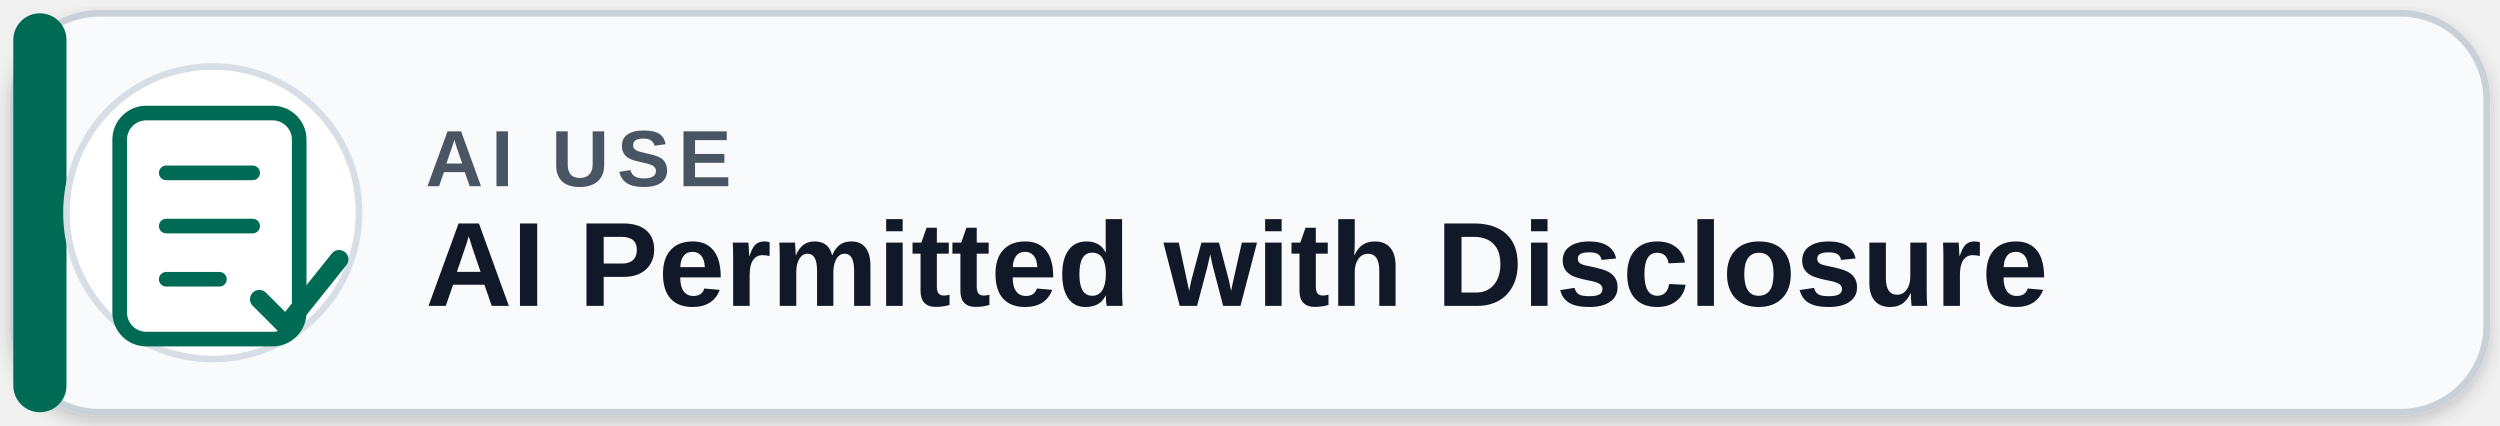
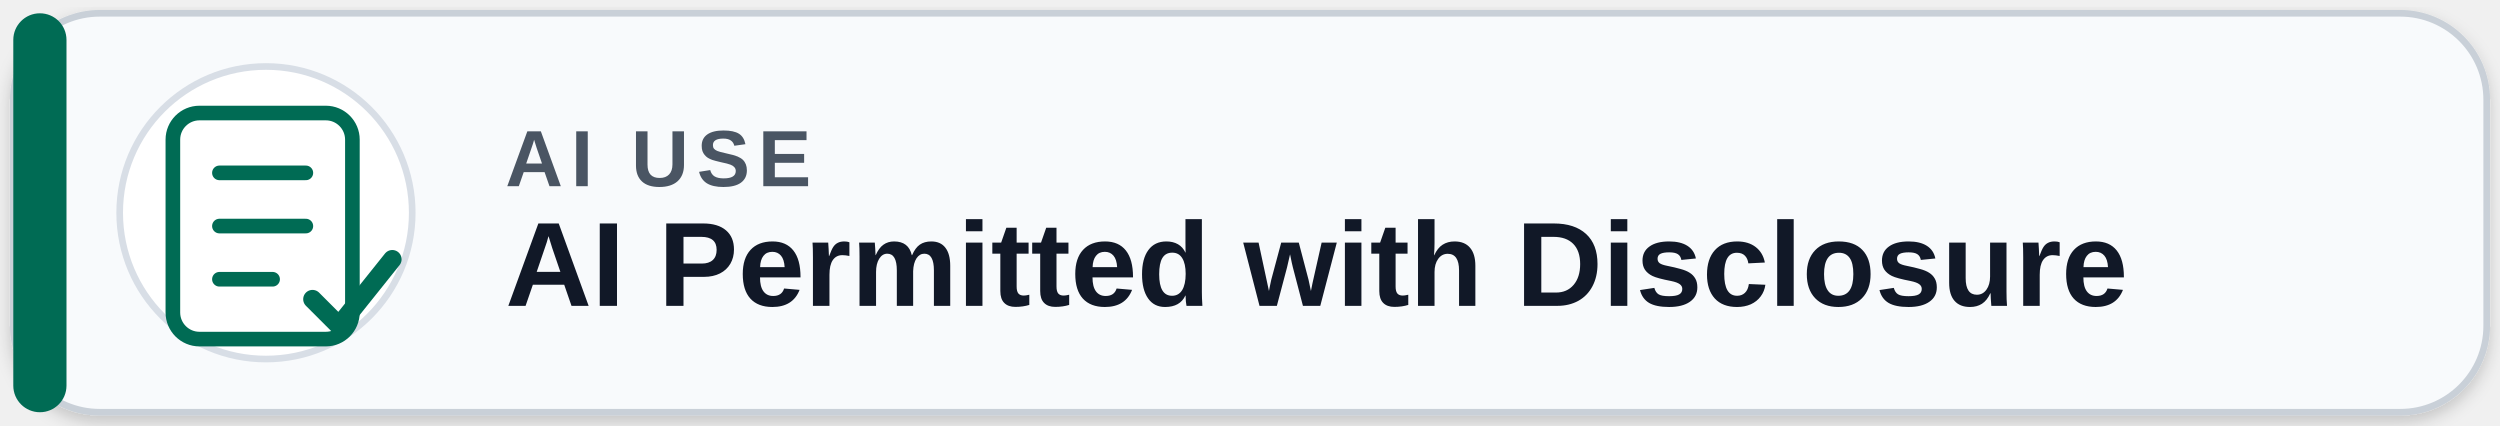
<svg xmlns="http://www.w3.org/2000/svg" width="376" height="64" viewBox="0 0 376 64" role="img" aria-labelledby="ai-permitted-disclosure-title ai-permitted-disclosure-desc">
  <defs>
    <filter id="shadow-ai-permitted-disclosure" x="-5%" y="-20%" width="110%" height="140%">
      <feDropShadow dx="0" dy="1" stdDeviation="1.2" flood-color="#000000" flood-opacity="0.18" />
    </filter>
  </defs>
  <rect x="2" y="2" width="372" height="60" rx="13" fill="#F8FAFC" stroke="#C9D0D8" filter="url(#shadow-ai-permitted-disclosure)" />
  <rect x="2" y="2" width="8" height="60" rx="4" fill="#006B54" />
-   <circle cx="32" cy="32" r="22" fill="#FFFFFF" stroke="#D8DEE6" />
-   <g aria-hidden="true" stroke="#006B54" stroke-width="2.2" stroke-linecap="round" stroke-linejoin="round" fill="none">
+   <circle cx="40" cy="32" r="22" fill="#FFFFFF" stroke="#D8DEE6" />
+   <g aria-hidden="true" transform="translate(8 0)" stroke="#006B54" stroke-width="2.2" stroke-linecap="round" stroke-linejoin="round" fill="none">
    <rect x="18" y="17" width="27" height="34" rx="4" fill="#FFFFFF" />
    <path d="M25 26h13M25 34h13M25 42h8" />
    <path d="M39 45l4 4 8-10" stroke="#006B54" stroke-width="2.8" />
  </g>
-   <text x="64" y="28" font-family="Arial, Helvetica, sans-serif" font-size="12" font-weight="700" letter-spacing="1.2" fill="#4A5563">AI USE</text>
-   <text x="64" y="46" font-family="Arial, Helvetica, sans-serif" font-size="18" font-weight="700" fill="#111827">AI Permitted with Disclosure</text>
+   <text x="76" y="28" font-family="Arial, Helvetica, sans-serif" font-size="12" font-weight="700" letter-spacing="1.2" fill="#4A5563">AI USE</text>
+   <text x="76" y="46" font-family="Arial, Helvetica, sans-serif" font-size="18" font-weight="700" fill="#111827">AI Permitted with Disclosure</text>
</svg>
